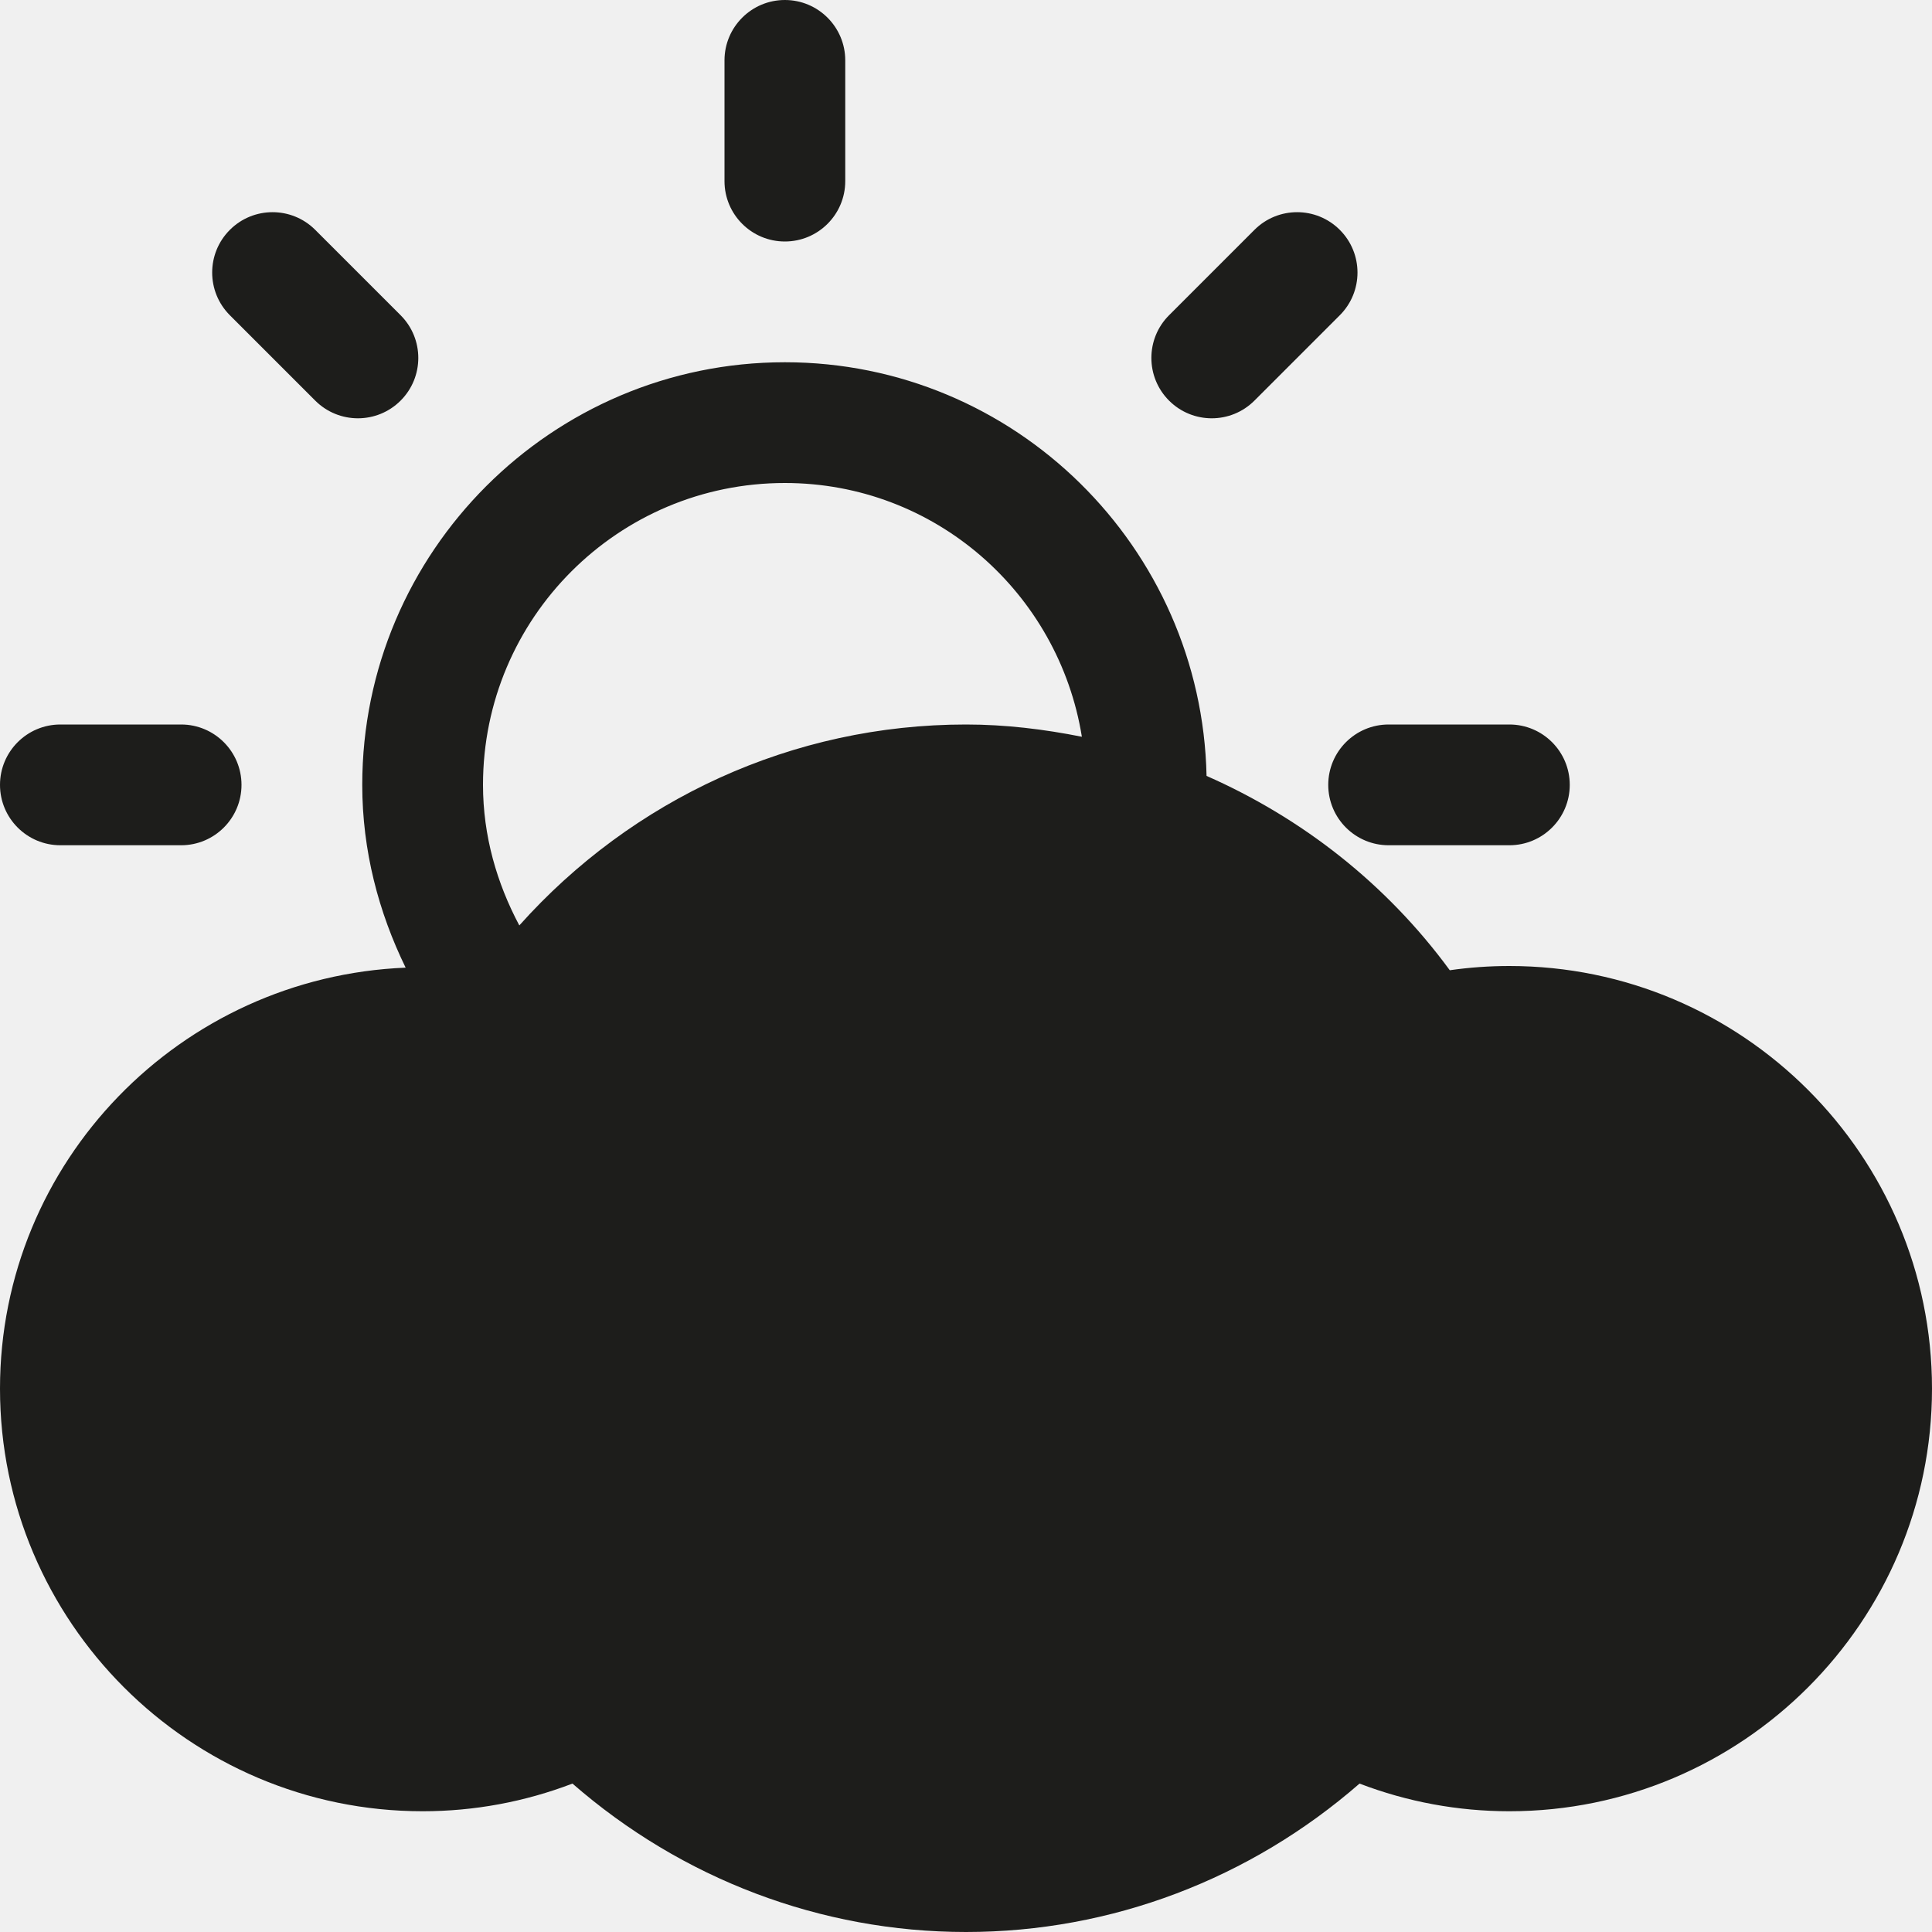
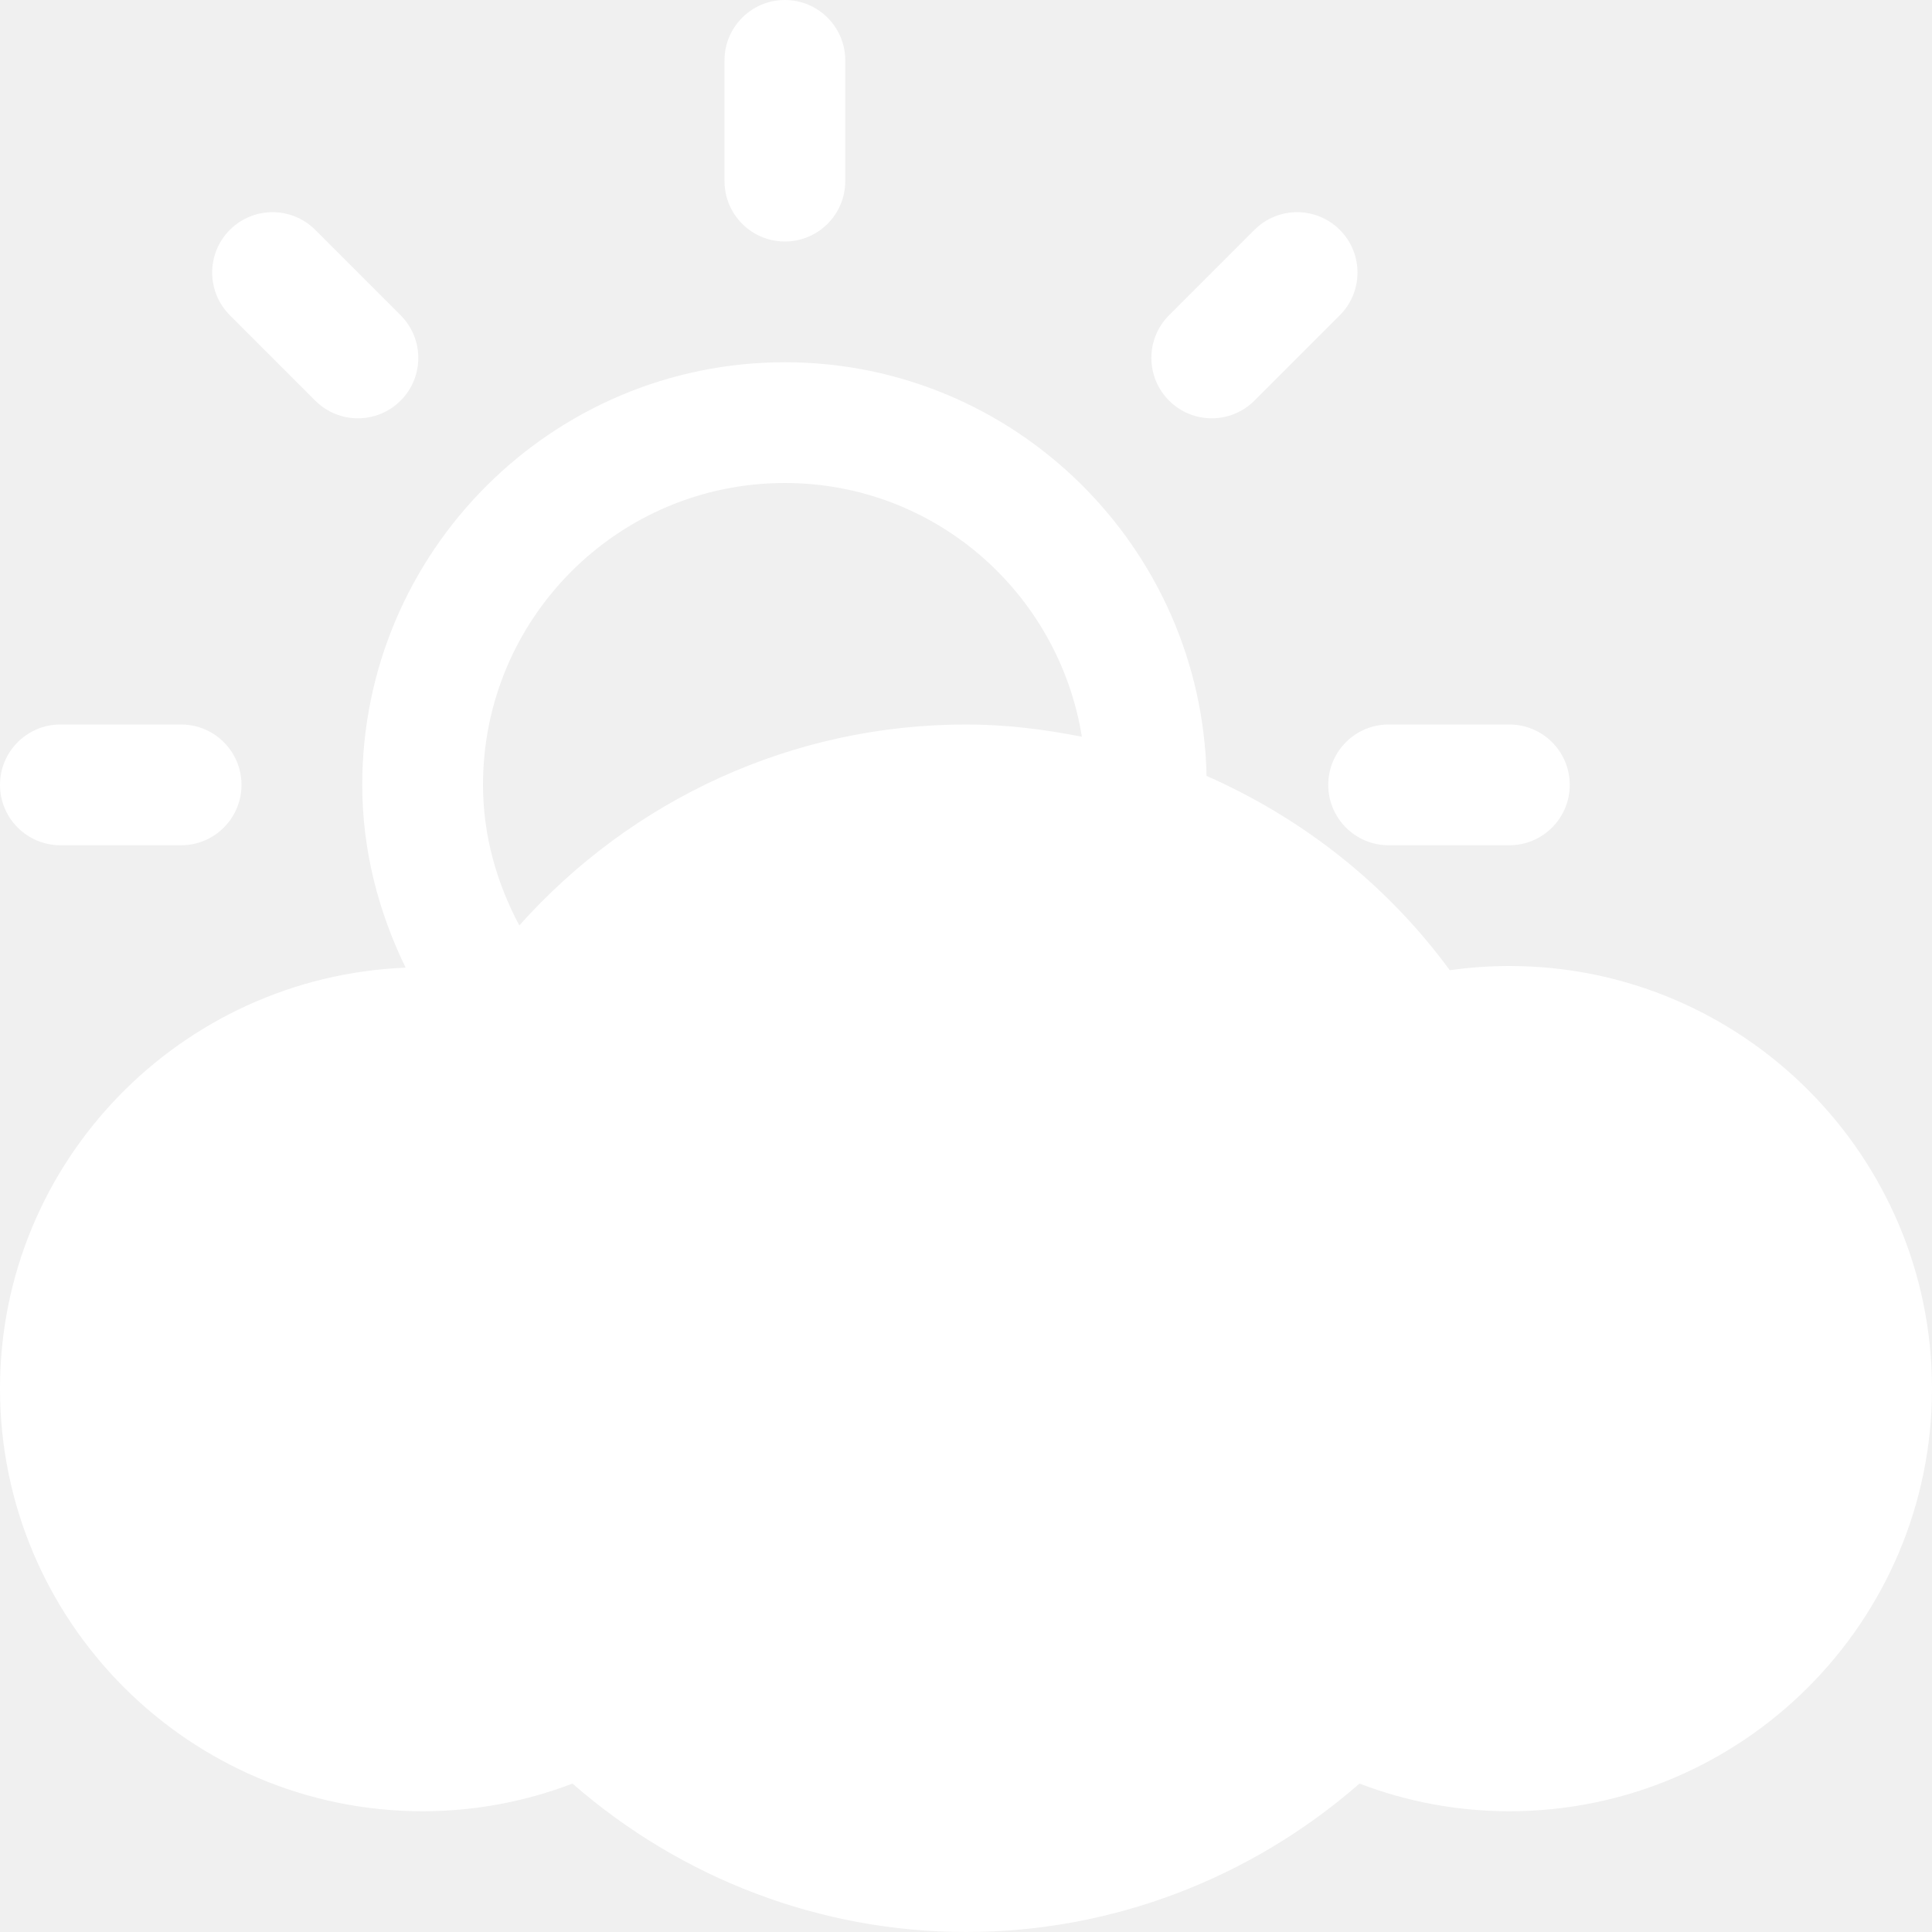
<svg xmlns="http://www.w3.org/2000/svg" version="1.1" id="Layer_1" x="0px" y="0px" width="512px" height="512px" viewBox="0 0 512 512" enable-background="new 0 0 512 512" xml:space="preserve">
  <g id="Grid_1_" display="none">
    <g id="Layer_1_1_" display="inline">
      <g id="Grid">
        <g>
          <rect fill="none" stroke="#A9CCDB" stroke-miterlimit="10" width="512" height="512" />
          <line fill="none" stroke="#A9CCDB" stroke-miterlimit="10" x1="0" y1="480" x2="512" y2="480" />
          <line fill="none" stroke="#A9CCDB" stroke-miterlimit="10" x1="0" y1="448" x2="512" y2="448" />
          <line fill="none" stroke="#A9CCDB" stroke-miterlimit="10" x1="0" y1="416" x2="512" y2="416" />
          <line fill="none" stroke="#A9CCDB" stroke-miterlimit="10" x1="0" y1="384" x2="512" y2="384" />
          <line fill="none" stroke="#A9CCDB" stroke-miterlimit="10" x1="0" y1="352" x2="512" y2="352" />
          <line fill="none" stroke="#A9CCDB" stroke-miterlimit="10" x1="0" y1="320" x2="512" y2="320" />
          <line fill="none" stroke="#A9CCDB" stroke-miterlimit="10" x1="0" y1="288" x2="512" y2="288" />
          <line fill="none" stroke="#A9CCDB" stroke-miterlimit="10" x1="0" y1="256" x2="512" y2="256" />
          <line fill="none" stroke="#A9CCDB" stroke-miterlimit="10" x1="0" y1="224" x2="512" y2="224" />
          <line fill="none" stroke="#A9CCDB" stroke-miterlimit="10" x1="0" y1="192" x2="512" y2="192" />
          <line fill="none" stroke="#A9CCDB" stroke-miterlimit="10" x1="0" y1="160" x2="512" y2="160" />
          <line fill="none" stroke="#A9CCDB" stroke-miterlimit="10" x1="0" y1="128" x2="512" y2="128" />
          <line fill="none" stroke="#A9CCDB" stroke-miterlimit="10" x1="0" y1="96" x2="512" y2="96" />
          <line fill="none" stroke="#A9CCDB" stroke-miterlimit="10" x1="0" y1="64" x2="512" y2="64" />
          <line fill="none" stroke="#A9CCDB" stroke-miterlimit="10" x1="0" y1="32" x2="512" y2="32" />
          <line fill="none" stroke="#A9CCDB" stroke-miterlimit="10" x1="480" y1="0" x2="480" y2="512" />
          <line fill="none" stroke="#A9CCDB" stroke-miterlimit="10" x1="448" y1="0" x2="448" y2="512" />
          <line fill="none" stroke="#A9CCDB" stroke-miterlimit="10" x1="416" y1="0" x2="416" y2="512" />
          <line fill="none" stroke="#A9CCDB" stroke-miterlimit="10" x1="384" y1="0" x2="384" y2="512" />
          <line fill="none" stroke="#A9CCDB" stroke-miterlimit="10" x1="352" y1="0" x2="352" y2="512" />
          <line fill="none" stroke="#A9CCDB" stroke-miterlimit="10" x1="320" y1="0" x2="320" y2="512" />
          <line fill="none" stroke="#A9CCDB" stroke-miterlimit="10" x1="288" y1="0" x2="288" y2="512" />
          <line fill="none" stroke="#A9CCDB" stroke-miterlimit="10" x1="256" y1="0" x2="256" y2="512" />
          <line fill="none" stroke="#A9CCDB" stroke-miterlimit="10" x1="224" y1="0" x2="224" y2="512" />
          <line fill="none" stroke="#A9CCDB" stroke-miterlimit="10" x1="192" y1="0" x2="192" y2="512" />
          <line fill="none" stroke="#A9CCDB" stroke-miterlimit="10" x1="160" y1="0" x2="160" y2="512" />
          <line fill="none" stroke="#A9CCDB" stroke-miterlimit="10" x1="128" y1="0" x2="128" y2="512" />
          <line fill="none" stroke="#A9CCDB" stroke-miterlimit="10" x1="96" y1="0" x2="96" y2="512" />
          <line fill="none" stroke="#A9CCDB" stroke-miterlimit="10" x1="64" y1="0" x2="64" y2="512" />
          <line fill="none" stroke="#A9CCDB" stroke-miterlimit="10" x1="32" y1="0" x2="32" y2="512" />
        </g>
      </g>
    </g>
  </g>
  <g>
    <g>
-       <path fill="#1D1D1B" d="M208,64c8.833,0,16-7.167,16-16V16c0-8.833-7.167-16-16-16s-16,7.167-16,16v32    C192,56.833,199.167,64,208,64z M332.438,106.167l22.625-22.625c6.249-6.25,6.249-16.375,0-22.625    c-6.25-6.25-16.375-6.25-22.625,0l-22.625,22.625c-6.25,6.25-6.25,16.375,0,22.625    C316.062,112.417,326.188,112.417,332.438,106.167z M16,224h32c8.833,0,16-7.167,16-16s-7.167-16-16-16H16    c-8.833,0-16,7.167-16,16S7.167,224,16,224z M352,208c0,8.833,7.167,16,16,16h32c8.833,0,16-7.167,16-16s-7.167-16-16-16h-32    C359.167,192,352,199.167,352,208z M83.541,106.167c6.251,6.25,16.376,6.25,22.625,0c6.251-6.25,6.251-16.375,0-22.625    L83.541,60.917c-6.25-6.25-16.374-6.25-22.625,0c-6.25,6.25-6.25,16.375,0,22.625L83.541,106.167z M400,256    c-5.312,0-10.562,0.375-15.792,1.125c-16.771-22.875-39.124-40.333-64.458-51.5C318.459,145,268.938,96,208,96    c-61.75,0-112,50.25-112,112c0,17.438,4.334,33.75,11.5,48.438C47.875,258.875,0,307.812,0,368c0,61.75,50.25,112,112,112    c13.688,0,27.084-2.5,39.709-7.333C180.666,497.917,217.5,512,256,512c38.542,0,75.333-14.083,104.291-39.333    C372.916,477.5,386.312,480,400,480c61.75,0,112-50.25,112-112S461.75,256,400,256z M256,192c-45.938,0-88.5,19.812-118.375,53.25    C131.688,234.083,128,221.542,128,208c0-44.188,35.812-80,80-80c39.812,0,72.562,29.167,78.708,67.25    C276.688,193.25,266.459,192,256,192z" />
+       <path fill="#FFFFFF" d="M208,64c8.833,0,16-7.167,16-16V16c0-8.833-7.167-16-16-16s-16,7.167-16,16v32    C192,56.833,199.167,64,208,64z M332.438,106.167l22.625-22.625c6.249-6.25,6.249-16.375,0-22.625    c-6.25-6.25-16.375-6.25-22.625,0l-22.625,22.625c-6.25,6.25-6.25,16.375,0,22.625    C316.062,112.417,326.188,112.417,332.438,106.167z M16,224h32c8.833,0,16-7.167,16-16s-7.167-16-16-16H16    c-8.833,0-16,7.167-16,16S7.167,224,16,224z M352,208c0,8.833,7.167,16,16,16h32c8.833,0,16-7.167,16-16s-7.167-16-16-16h-32    C359.167,192,352,199.167,352,208z M83.541,106.167c6.251,6.25,16.376,6.25,22.625,0c6.251-6.25,6.251-16.375,0-22.625    L83.541,60.917c-6.25-6.25-16.374-6.25-22.625,0c-6.25,6.25-6.25,16.375,0,22.625L83.541,106.167z M400,256    c-5.312,0-10.562,0.375-15.792,1.125c-16.771-22.875-39.124-40.333-64.458-51.5C318.459,145,268.938,96,208,96    c-61.75,0-112,50.25-112,112c0,17.438,4.334,33.75,11.5,48.438C47.875,258.875,0,307.812,0,368c0,61.75,50.25,112,112,112    c13.688,0,27.084-2.5,39.709-7.333C180.666,497.917,217.5,512,256,512c38.542,0,75.333-14.083,104.291-39.333    C372.916,477.5,386.312,480,400,480c61.75,0,112-50.25,112-112S461.75,256,400,256z M256,192c-45.938,0-88.5,19.812-118.375,53.25    C131.688,234.083,128,221.542,128,208c0-44.188,35.812-80,80-80c39.812,0,72.562,29.167,78.708,67.25    C276.688,193.25,266.459,192,256,192z" />
    </g>
  </g>
</svg>
